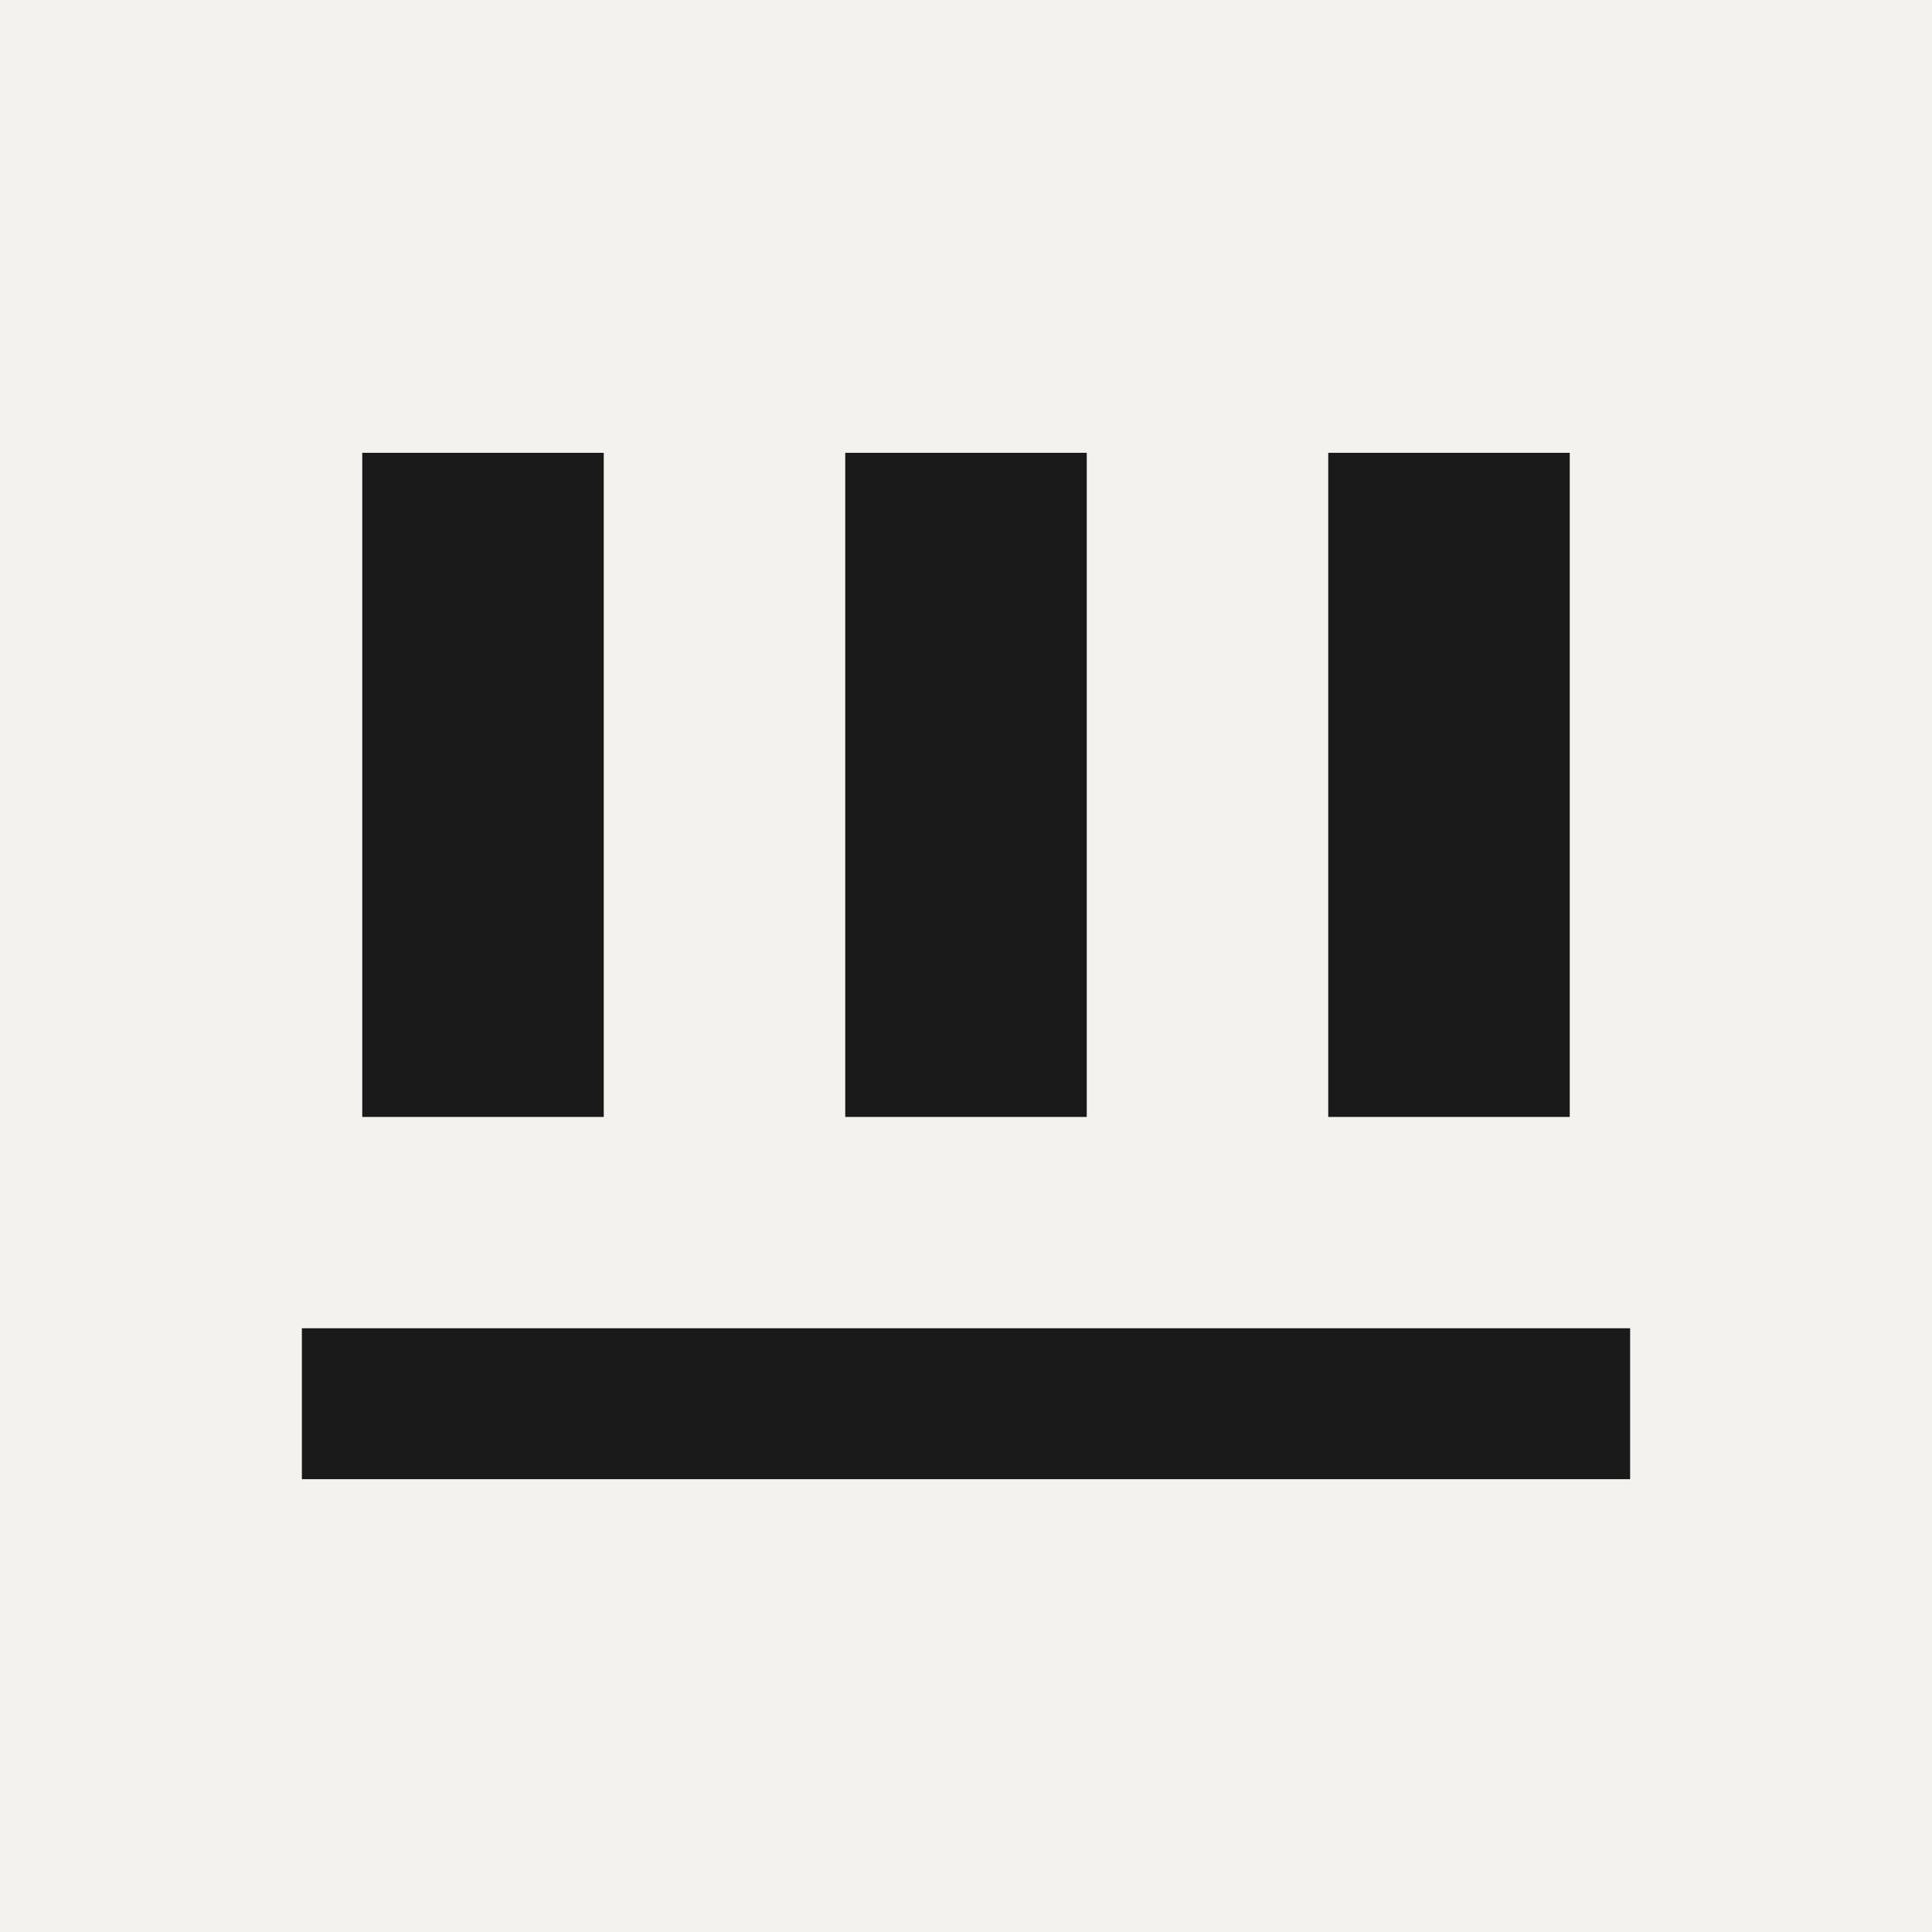
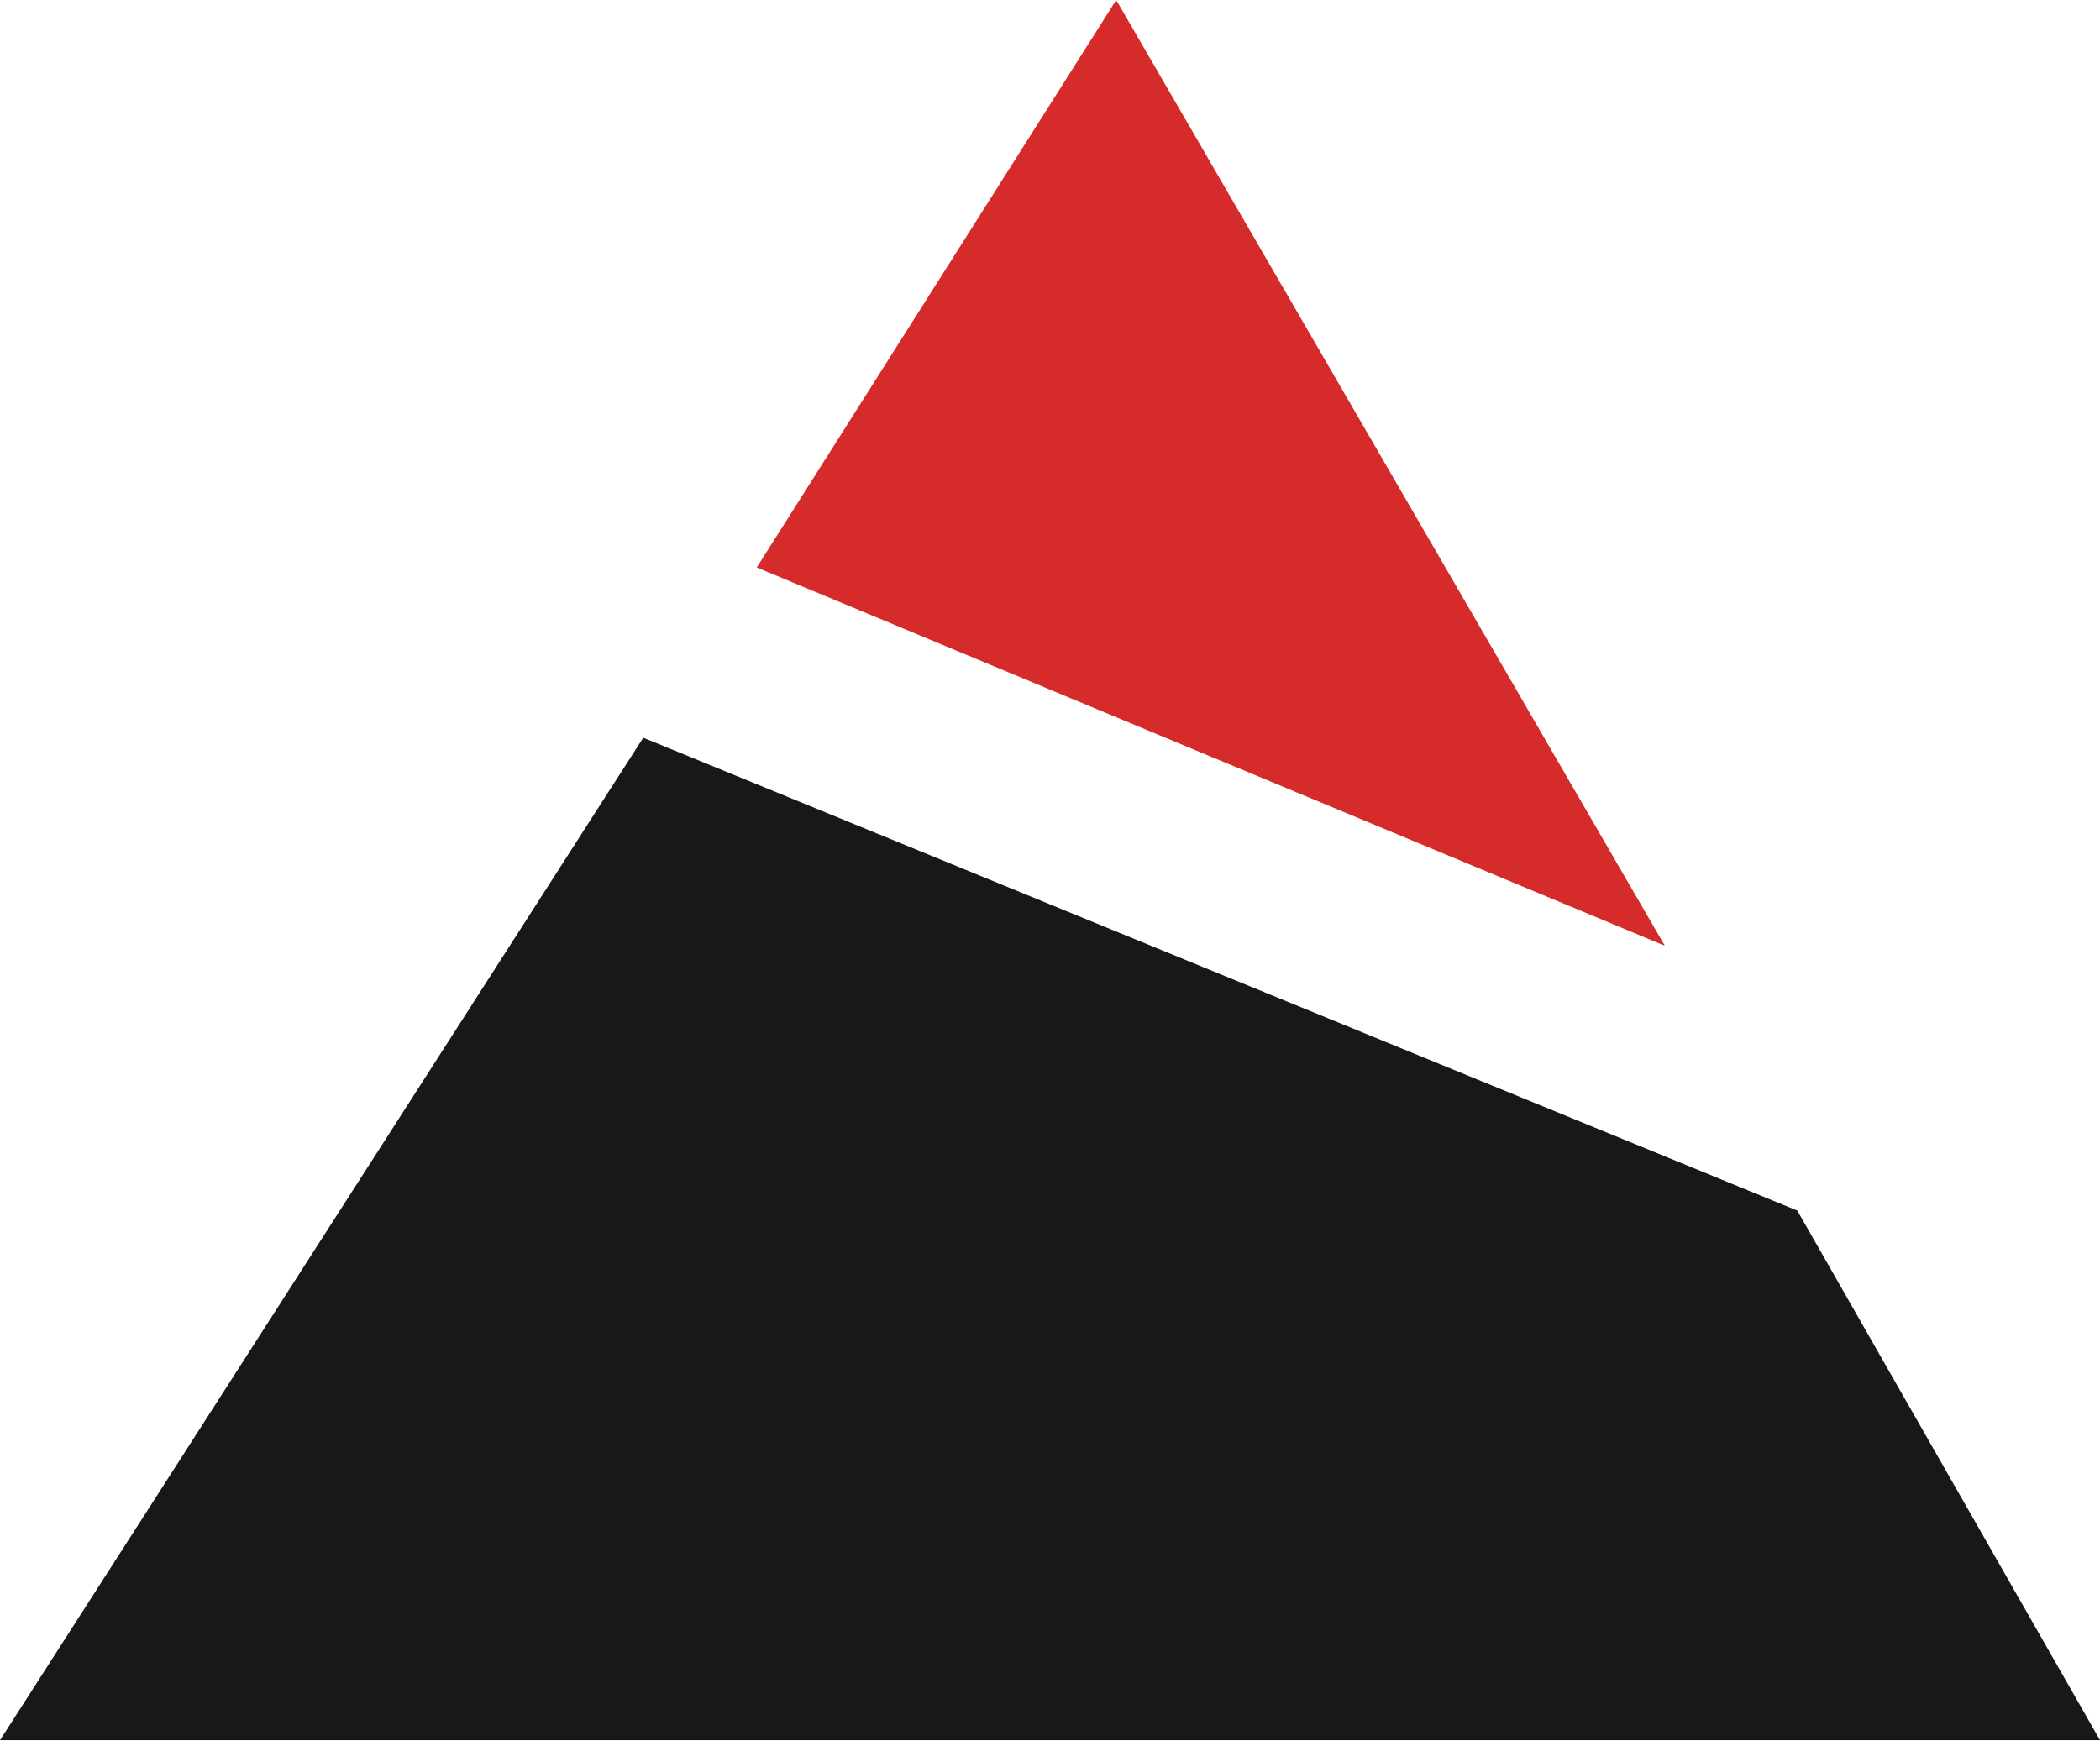
- <svg xmlns="http://www.w3.org/2000/svg" viewBox="0 0 64 64">
-   <rect width="64" height="64" fill="#f4f2ee" />
-   <path d="M10 44h44v5H10zM12 15h8v22h-8zM28 15h8v22h-8zM44 15h8v22h-8z" fill="#1a1a1a" />
+ <svg xmlns="http://www.w3.org/2000/svg" viewBox="0 0 120 99.46" role="img" aria-labelledby="title">
+   <g id="mark">
+     <polygon id="black-body" points="0,99.459 36.757,42.162 102.703,69.189 120,99.459" fill="#171819" />
+     <polygon id="red-cap" points="63.784,0 95.135,54.054 43.243,32.432" fill="#D52B2B" />
+   </g>
</svg>
